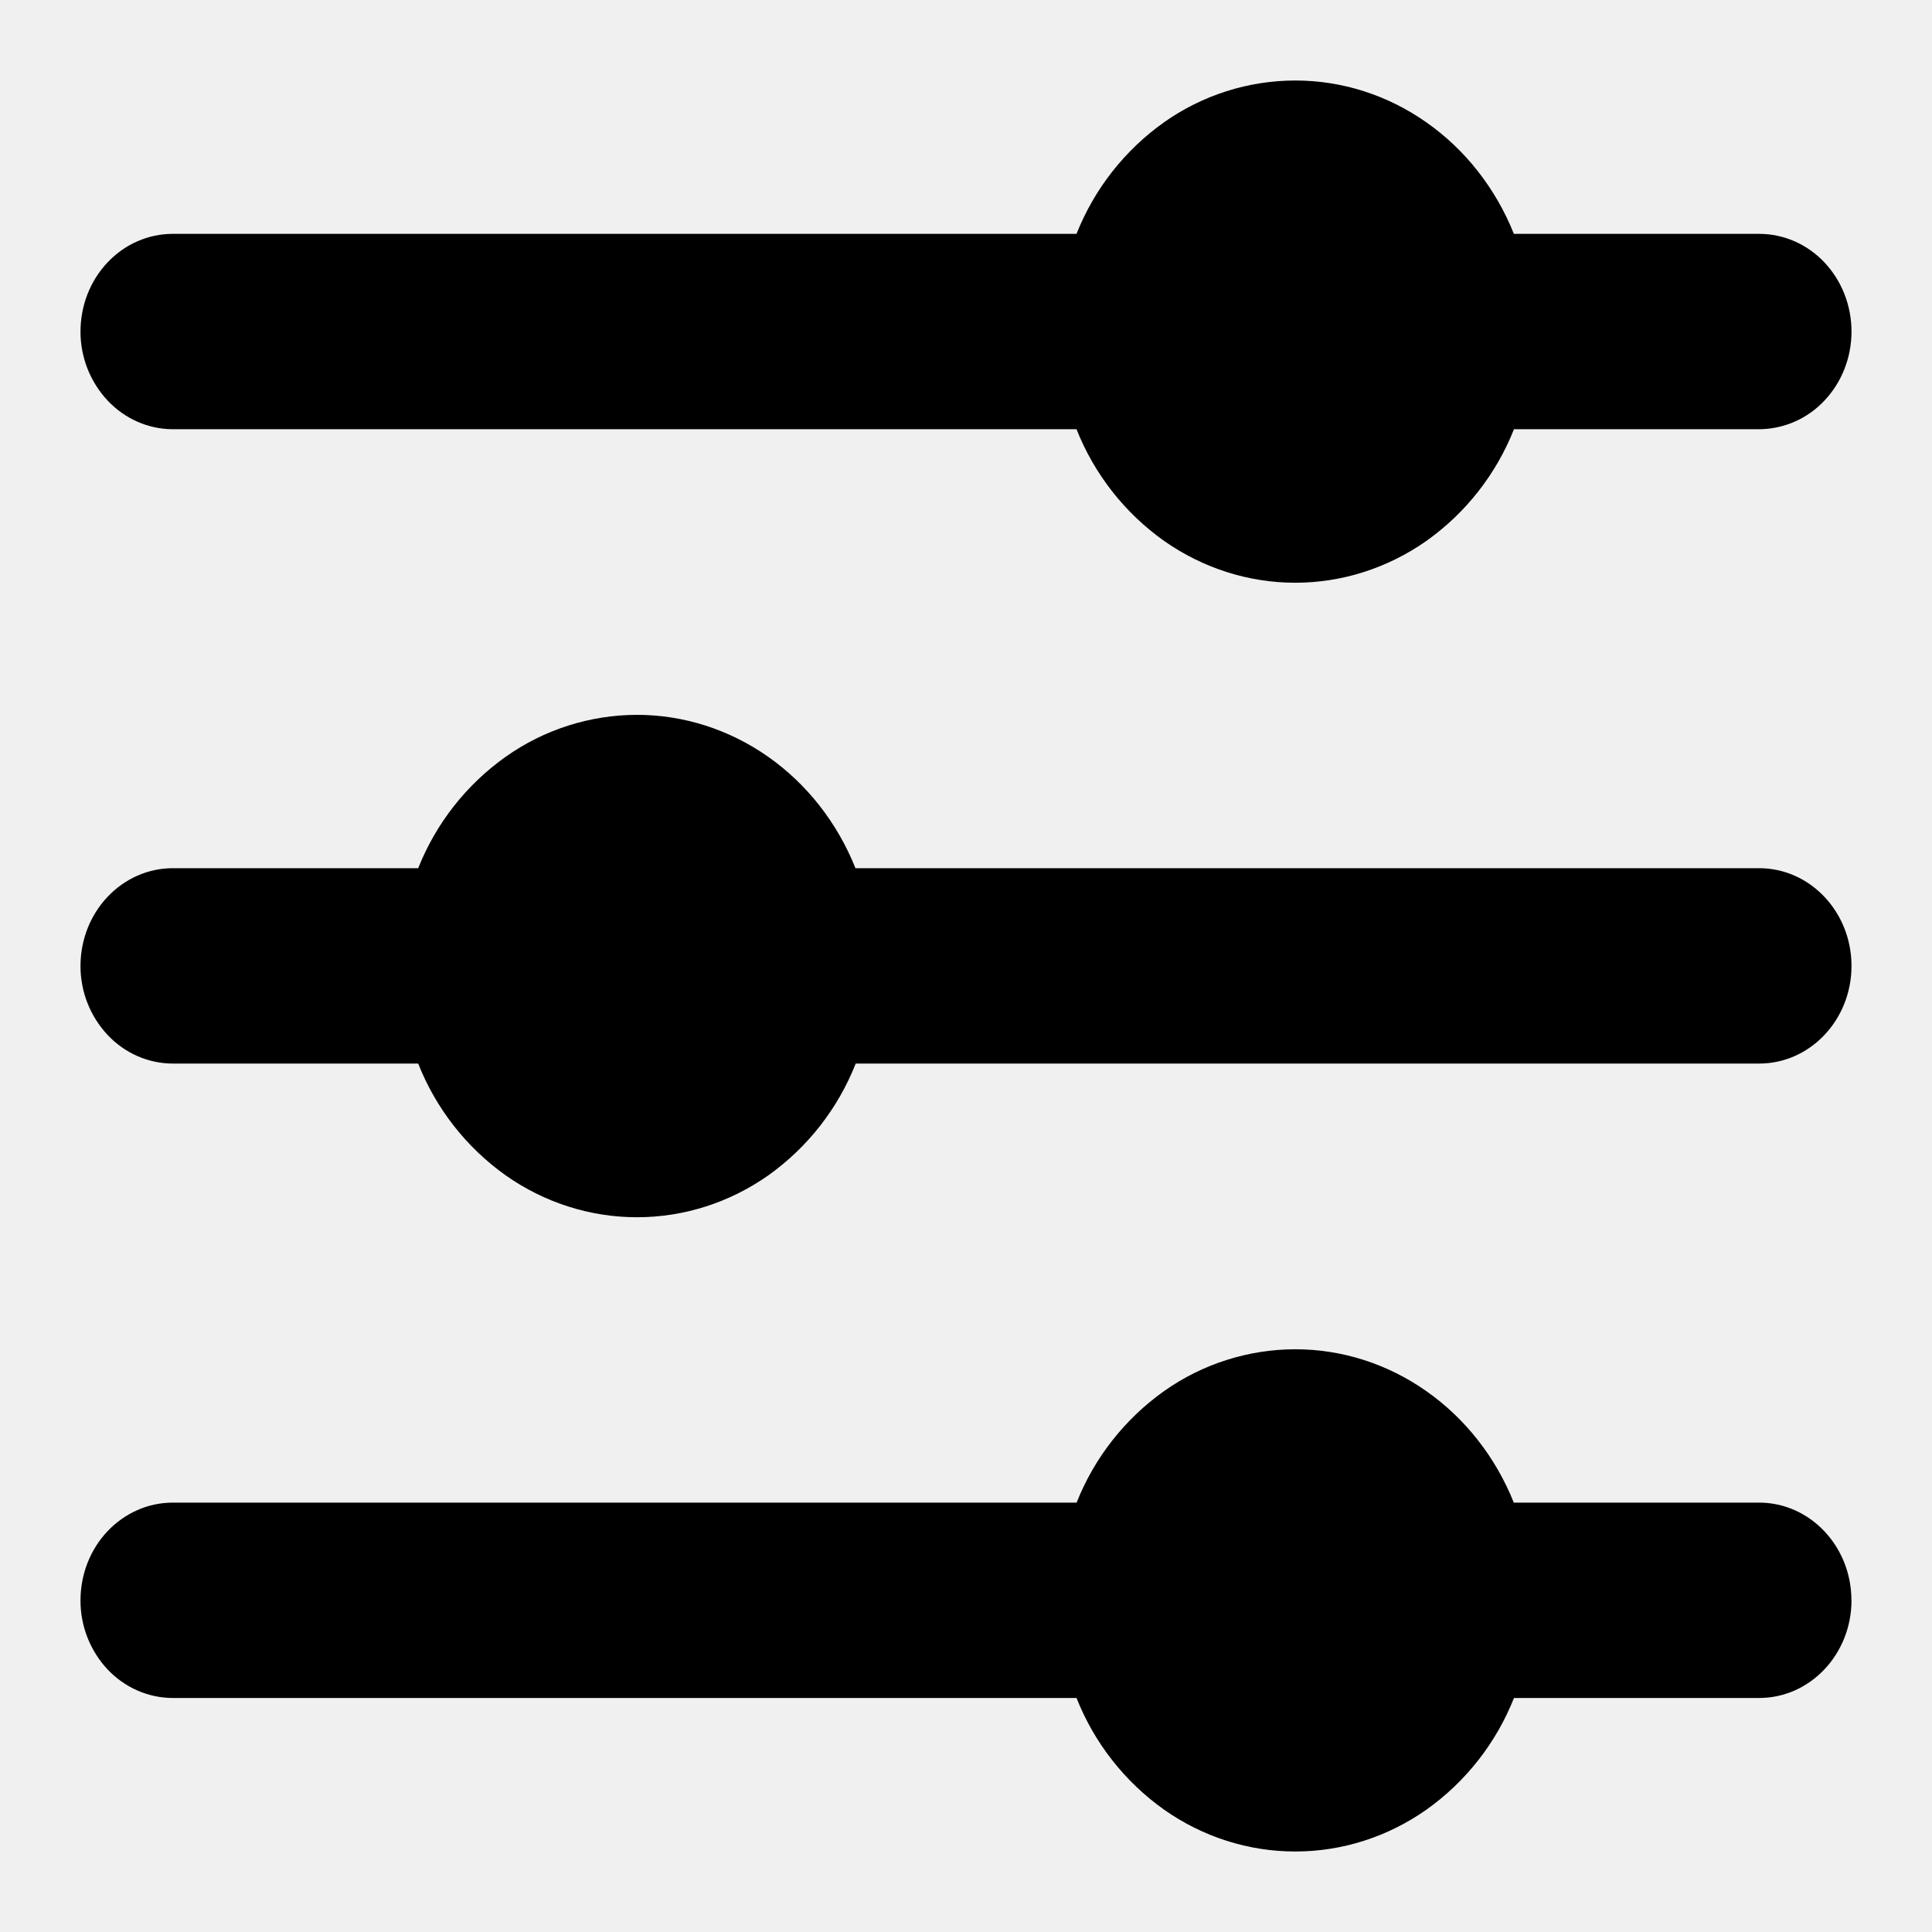
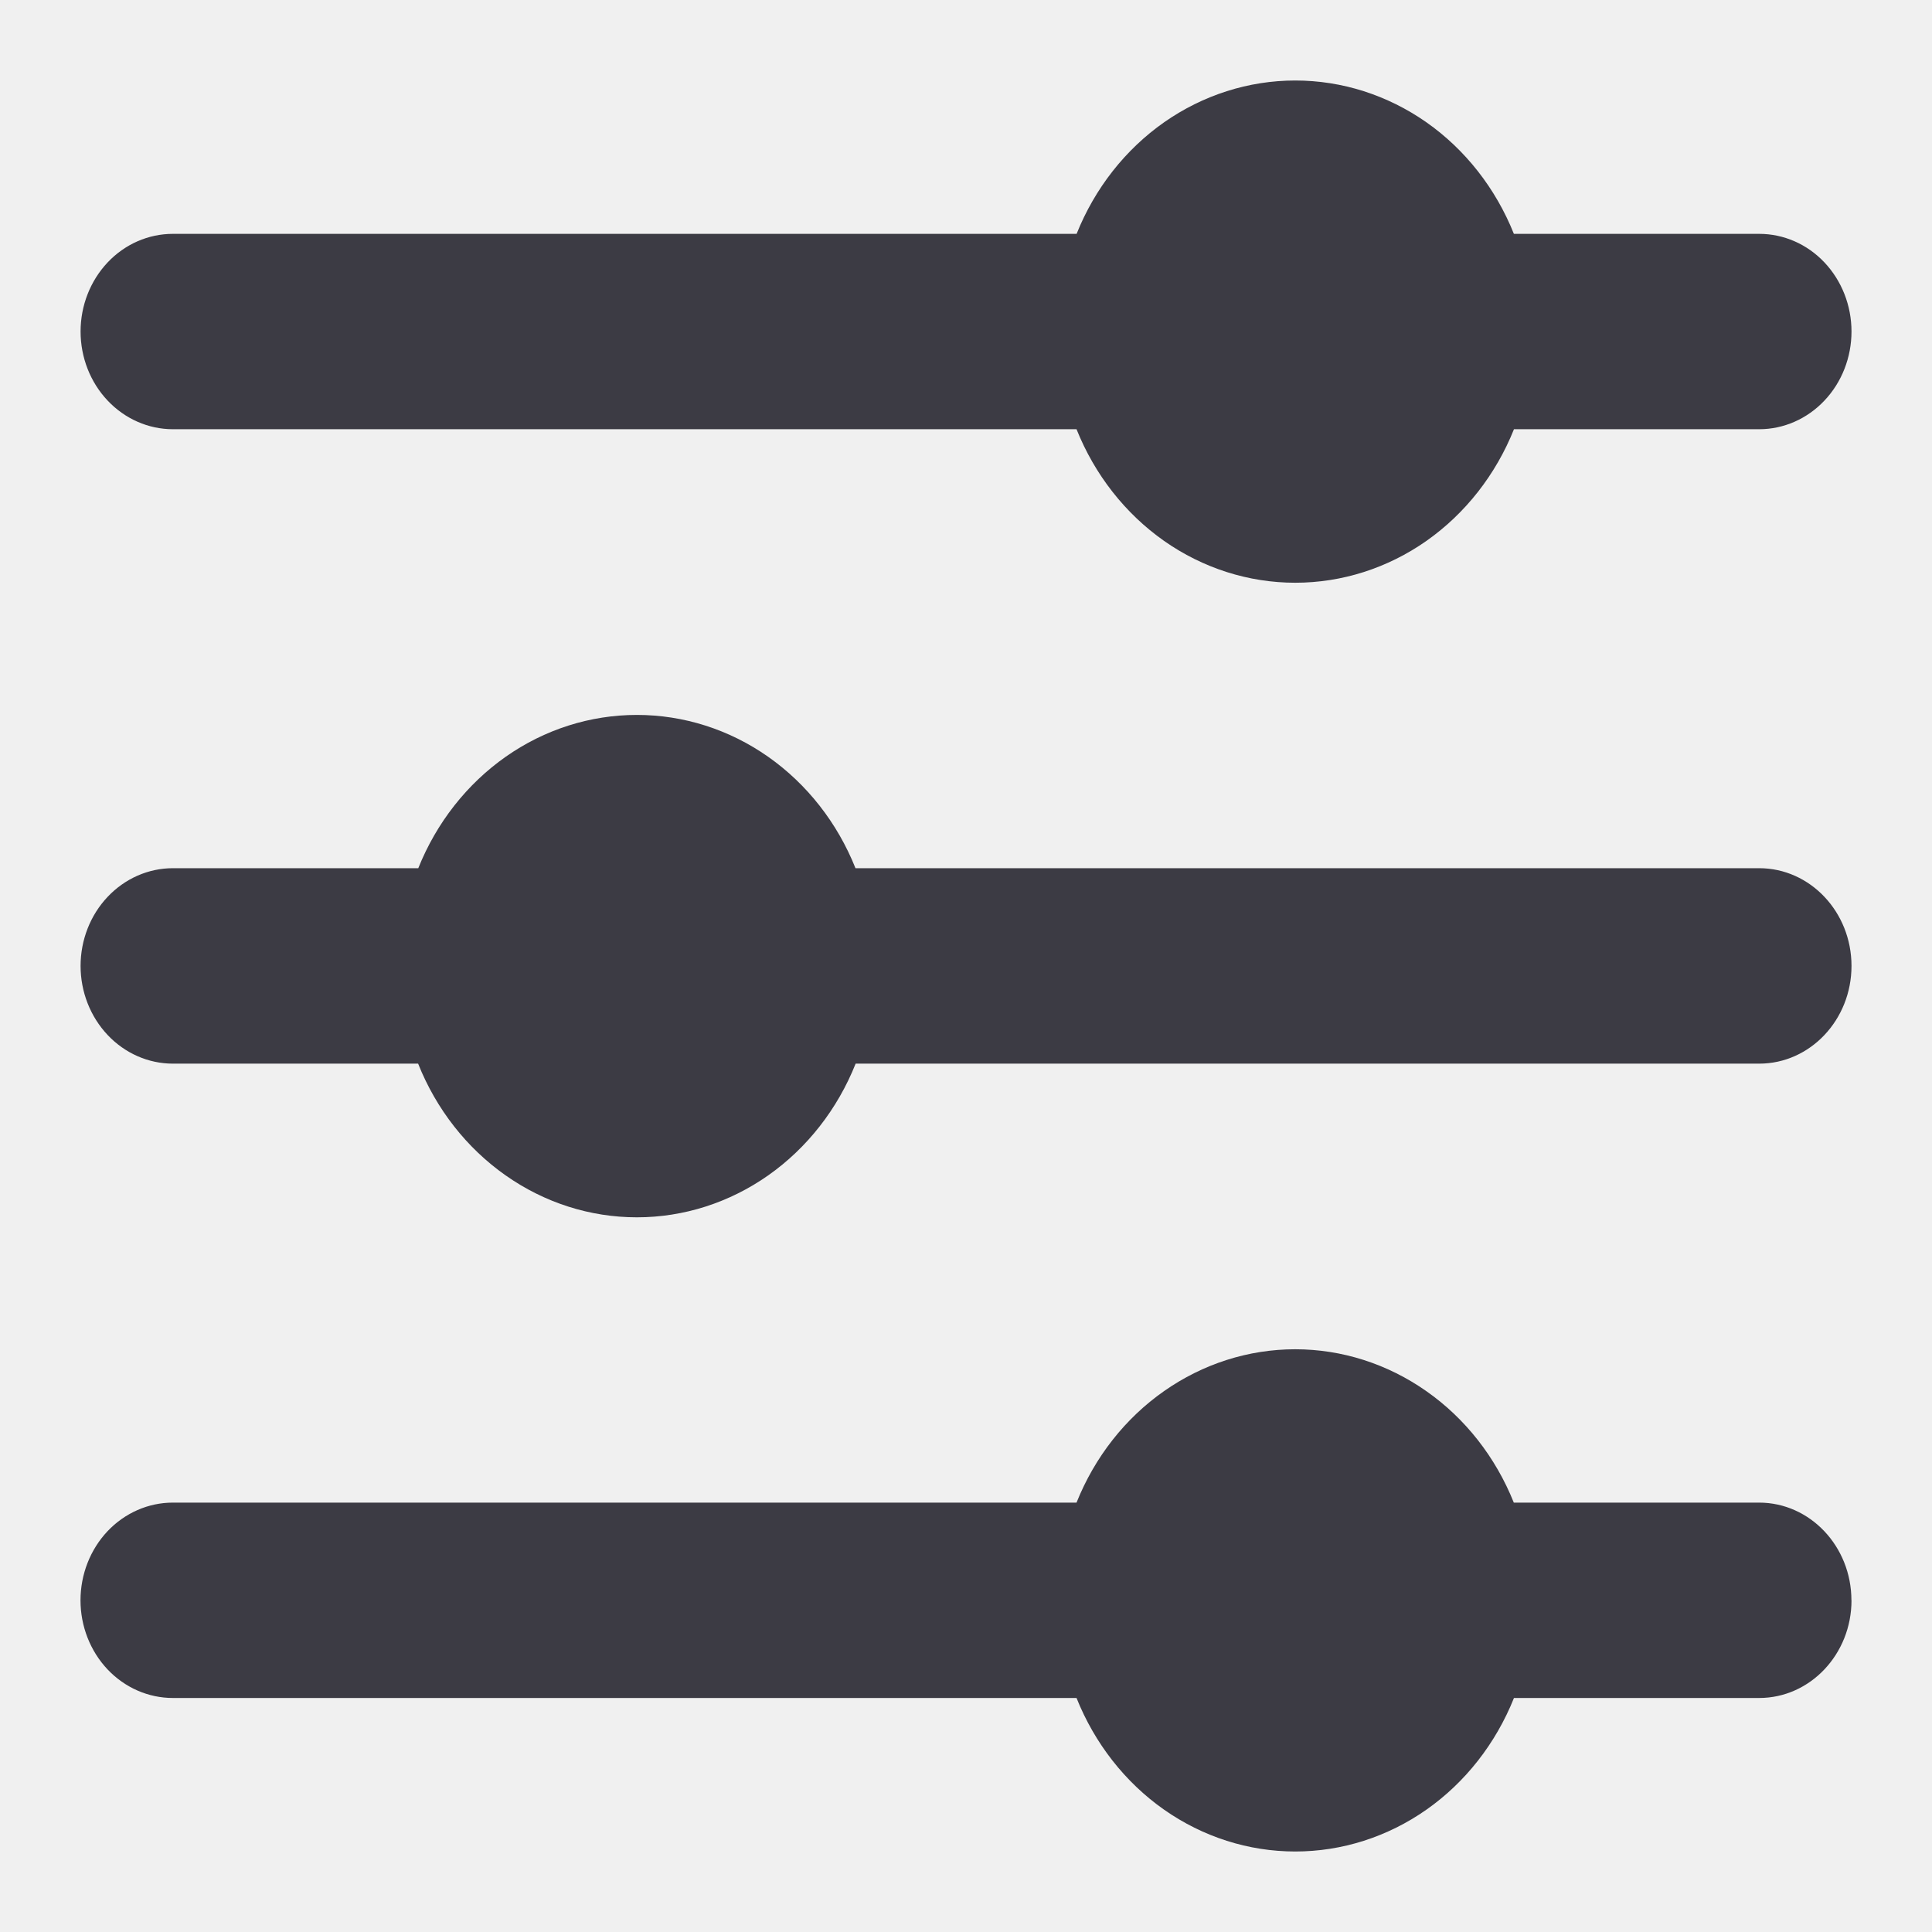
- <svg xmlns="http://www.w3.org/2000/svg" width="24" height="24" fill="none" viewBox="0 0 24 24">
-   <g clip-path="url(#a)">
-     <path fill="currentColor" fill-rule="evenodd" d="M13.373 5.332H2.148c-.304 0-.596-.128-.811-.356A1.25 1.25 0 0 1 1 4.118c0-.322.12-.63.336-.858.215-.228.507-.355.81-.355h11.227a3.1 3.1 0 0 1 1.087-1.386A2.83 2.83 0 0 1 16.091 1c.579 0 1.145.18 1.628.52.483.338.861.82 1.087 1.385h3.047c.304 0 .596.127.811.355s.336.536.336.858-.12.63-.336.858a1.12 1.12 0 0 1-.81.356h-3.047a3.1 3.1 0 0 1-1.087 1.387c-.483.339-1.05.52-1.63.52s-1.147-.181-1.63-.52a3.1 3.1 0 0 1-1.087-1.387M23 11.999c0 .67-.514 1.213-1.147 1.213H10.63a3.1 3.1 0 0 1-1.086 1.389c-.484.34-1.051.52-1.631.52s-1.148-.18-1.631-.52a3.1 3.1 0 0 1-1.087-1.389H2.148c-.304 0-.596-.127-.811-.355A1.25 1.25 0 0 1 1 11.999c0-.322.12-.63.336-.858.215-.228.507-.356.81-.356h3.049A3.1 3.1 0 0 1 6.283 9.4a2.83 2.83 0 0 1 1.629-.52c.579 0 1.146.181 1.629.52s.86.82 1.086 1.385h11.226c.633 0 1.147.544 1.147 1.214m0 7.88c0 .67-.514 1.214-1.147 1.214h-3.046a3.1 3.1 0 0 1-1.087 1.387c-.483.34-1.05.52-1.63.52s-1.147-.18-1.63-.52a3.1 3.1 0 0 1-1.087-1.387H2.147c-.304 0-.596-.128-.811-.355A1.25 1.25 0 0 1 1 19.88c0-.322.12-.631.336-.859.215-.227.507-.355.81-.355h11.228a3.1 3.1 0 0 1 1.086-1.385 2.83 2.83 0 0 1 1.63-.52c.579 0 1.145.18 1.628.52.483.338.861.82 1.087 1.385h3.047c.633 0 1.147.544 1.147 1.213z" clip-rule="evenodd" />
+ <svg xmlns="http://www.w3.org/2000/svg" width="24" height="24" viewBox="0 0 24 24" fill="none">
+   <g clip-path="url(#clip0_4388_315)">
+     <path fill-rule="evenodd" clip-rule="evenodd" d="M13.373 5.332H2.148C1.844 5.332 1.552 5.204 1.337 4.976C1.122 4.749 1.001 4.44 1.001 4.118C1.001 3.796 1.122 3.488 1.337 3.26C1.552 3.032 1.844 2.905 2.148 2.905H13.374C13.6 2.34 13.978 1.858 14.461 1.519C14.944 1.181 15.511 1 16.09 1C16.67 1 17.236 1.181 17.719 1.519C18.202 1.858 18.58 2.34 18.806 2.905H21.853C22.157 2.905 22.449 3.032 22.664 3.26C22.879 3.488 23 3.796 23 4.118C23 4.44 22.879 4.749 22.664 4.976C22.449 5.204 22.157 5.332 21.853 5.332H18.807C18.581 5.897 18.203 6.379 17.72 6.719C17.237 7.058 16.67 7.239 16.09 7.239C15.51 7.239 14.943 7.058 14.46 6.719C13.977 6.379 13.599 5.897 13.373 5.332H13.373ZM23 11.999C23 12.669 22.486 13.213 21.853 13.213H10.629C10.404 13.778 10.026 14.261 9.543 14.601C9.059 14.941 8.492 15.122 7.912 15.122C7.331 15.122 6.764 14.941 6.281 14.601C5.797 14.261 5.419 13.778 5.194 13.213H2.148C1.844 13.213 1.552 13.085 1.337 12.857C1.122 12.629 1.001 12.321 1.001 11.999C1.001 11.677 1.122 11.368 1.337 11.141C1.552 10.913 1.844 10.785 2.148 10.785H5.196C5.422 10.221 5.8 9.739 6.283 9.4C6.766 9.061 7.332 8.881 7.912 8.881C8.491 8.881 9.058 9.061 9.541 9.4C10.024 9.739 10.402 10.221 10.627 10.785H21.853C22.486 10.785 23 11.329 23 11.999ZM23 19.88C23 20.549 22.486 21.093 21.853 21.093H18.807C18.581 21.658 18.203 22.141 17.72 22.48C17.237 22.819 16.67 23 16.09 23C15.51 23 14.943 22.819 14.46 22.48C13.977 22.141 13.599 21.658 13.373 21.093H2.147C1.843 21.093 1.551 20.965 1.336 20.738C1.121 20.51 1 20.201 1 19.88C1 19.558 1.121 19.249 1.336 19.021C1.551 18.794 1.843 18.666 2.147 18.666H13.373C13.599 18.101 13.977 17.619 14.46 17.281C14.943 16.942 15.51 16.761 16.089 16.761C16.669 16.761 17.235 16.942 17.718 17.281C18.201 17.619 18.579 18.101 18.805 18.666H21.852C22.485 18.666 22.999 19.21 22.999 19.88H23Z" fill="#3C3B44" />
  </g>
  <defs>
-     <clipPath id="a">
-       <path fill="currentColor" d="M0 0h24v24H0z" />
+     <clipPath id="clip0_4388_315">
+       <rect width="24" height="24" fill="white" />
    </clipPath>
  </defs>
</svg>
